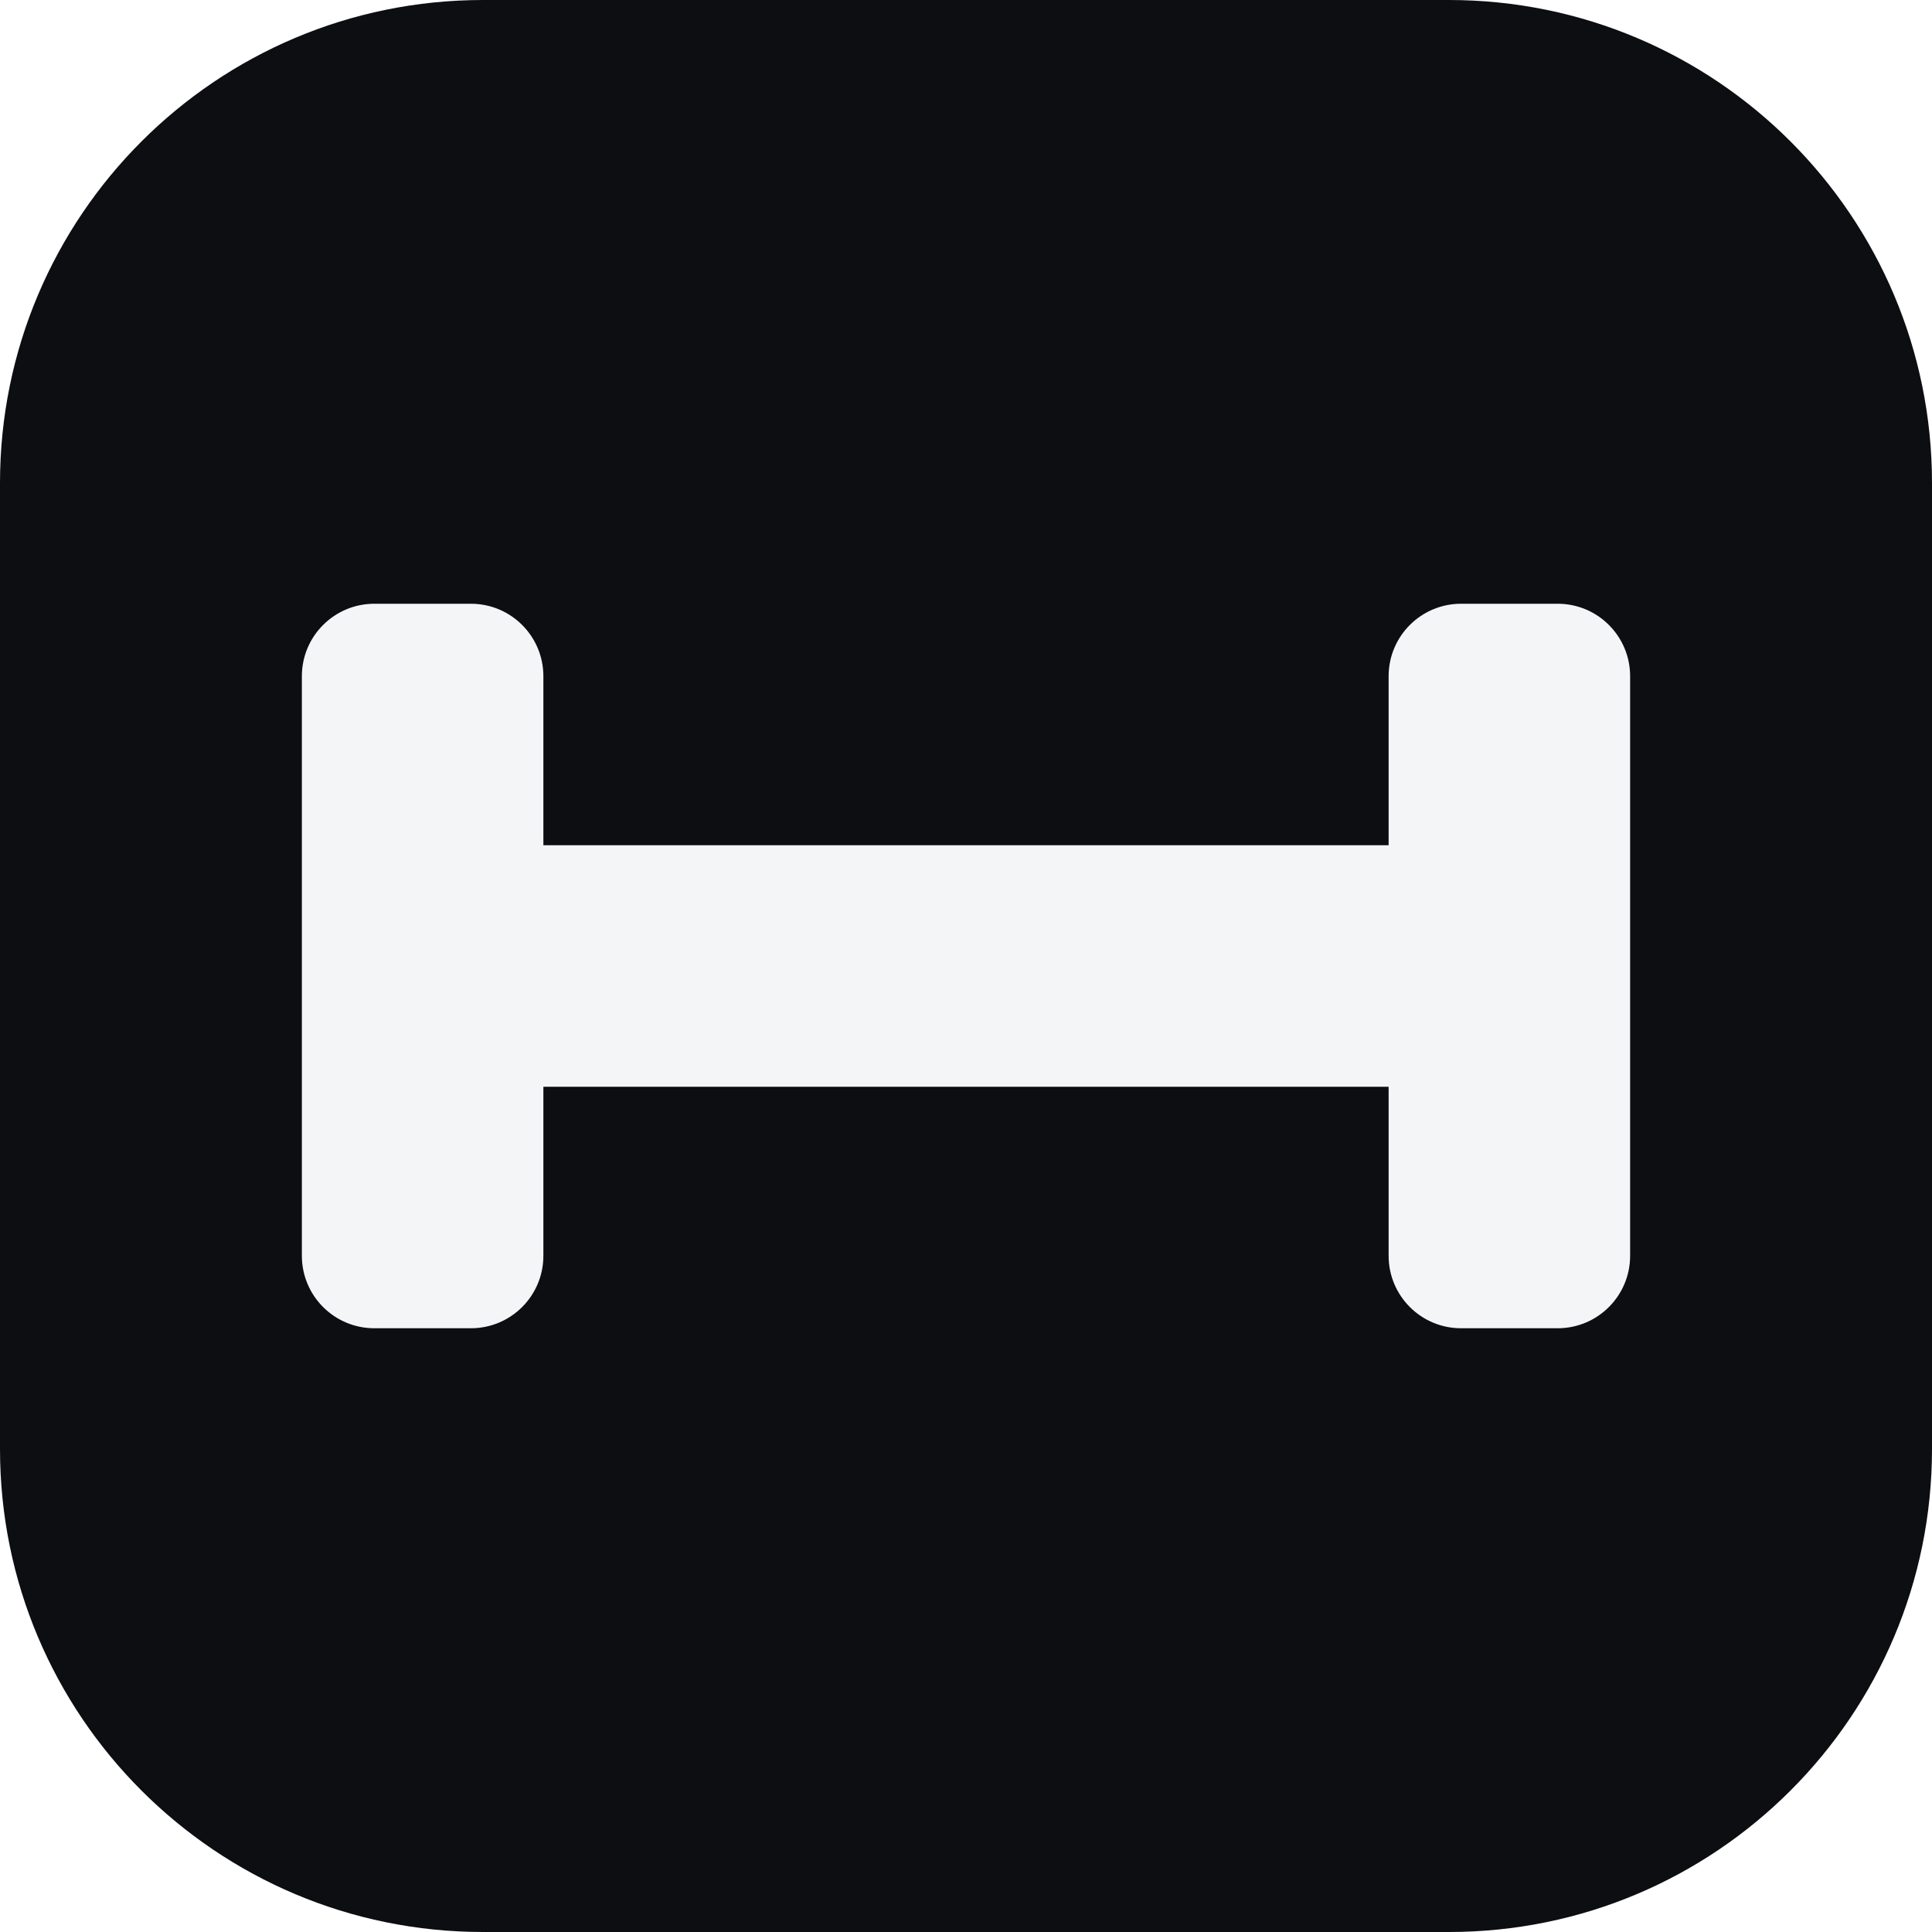
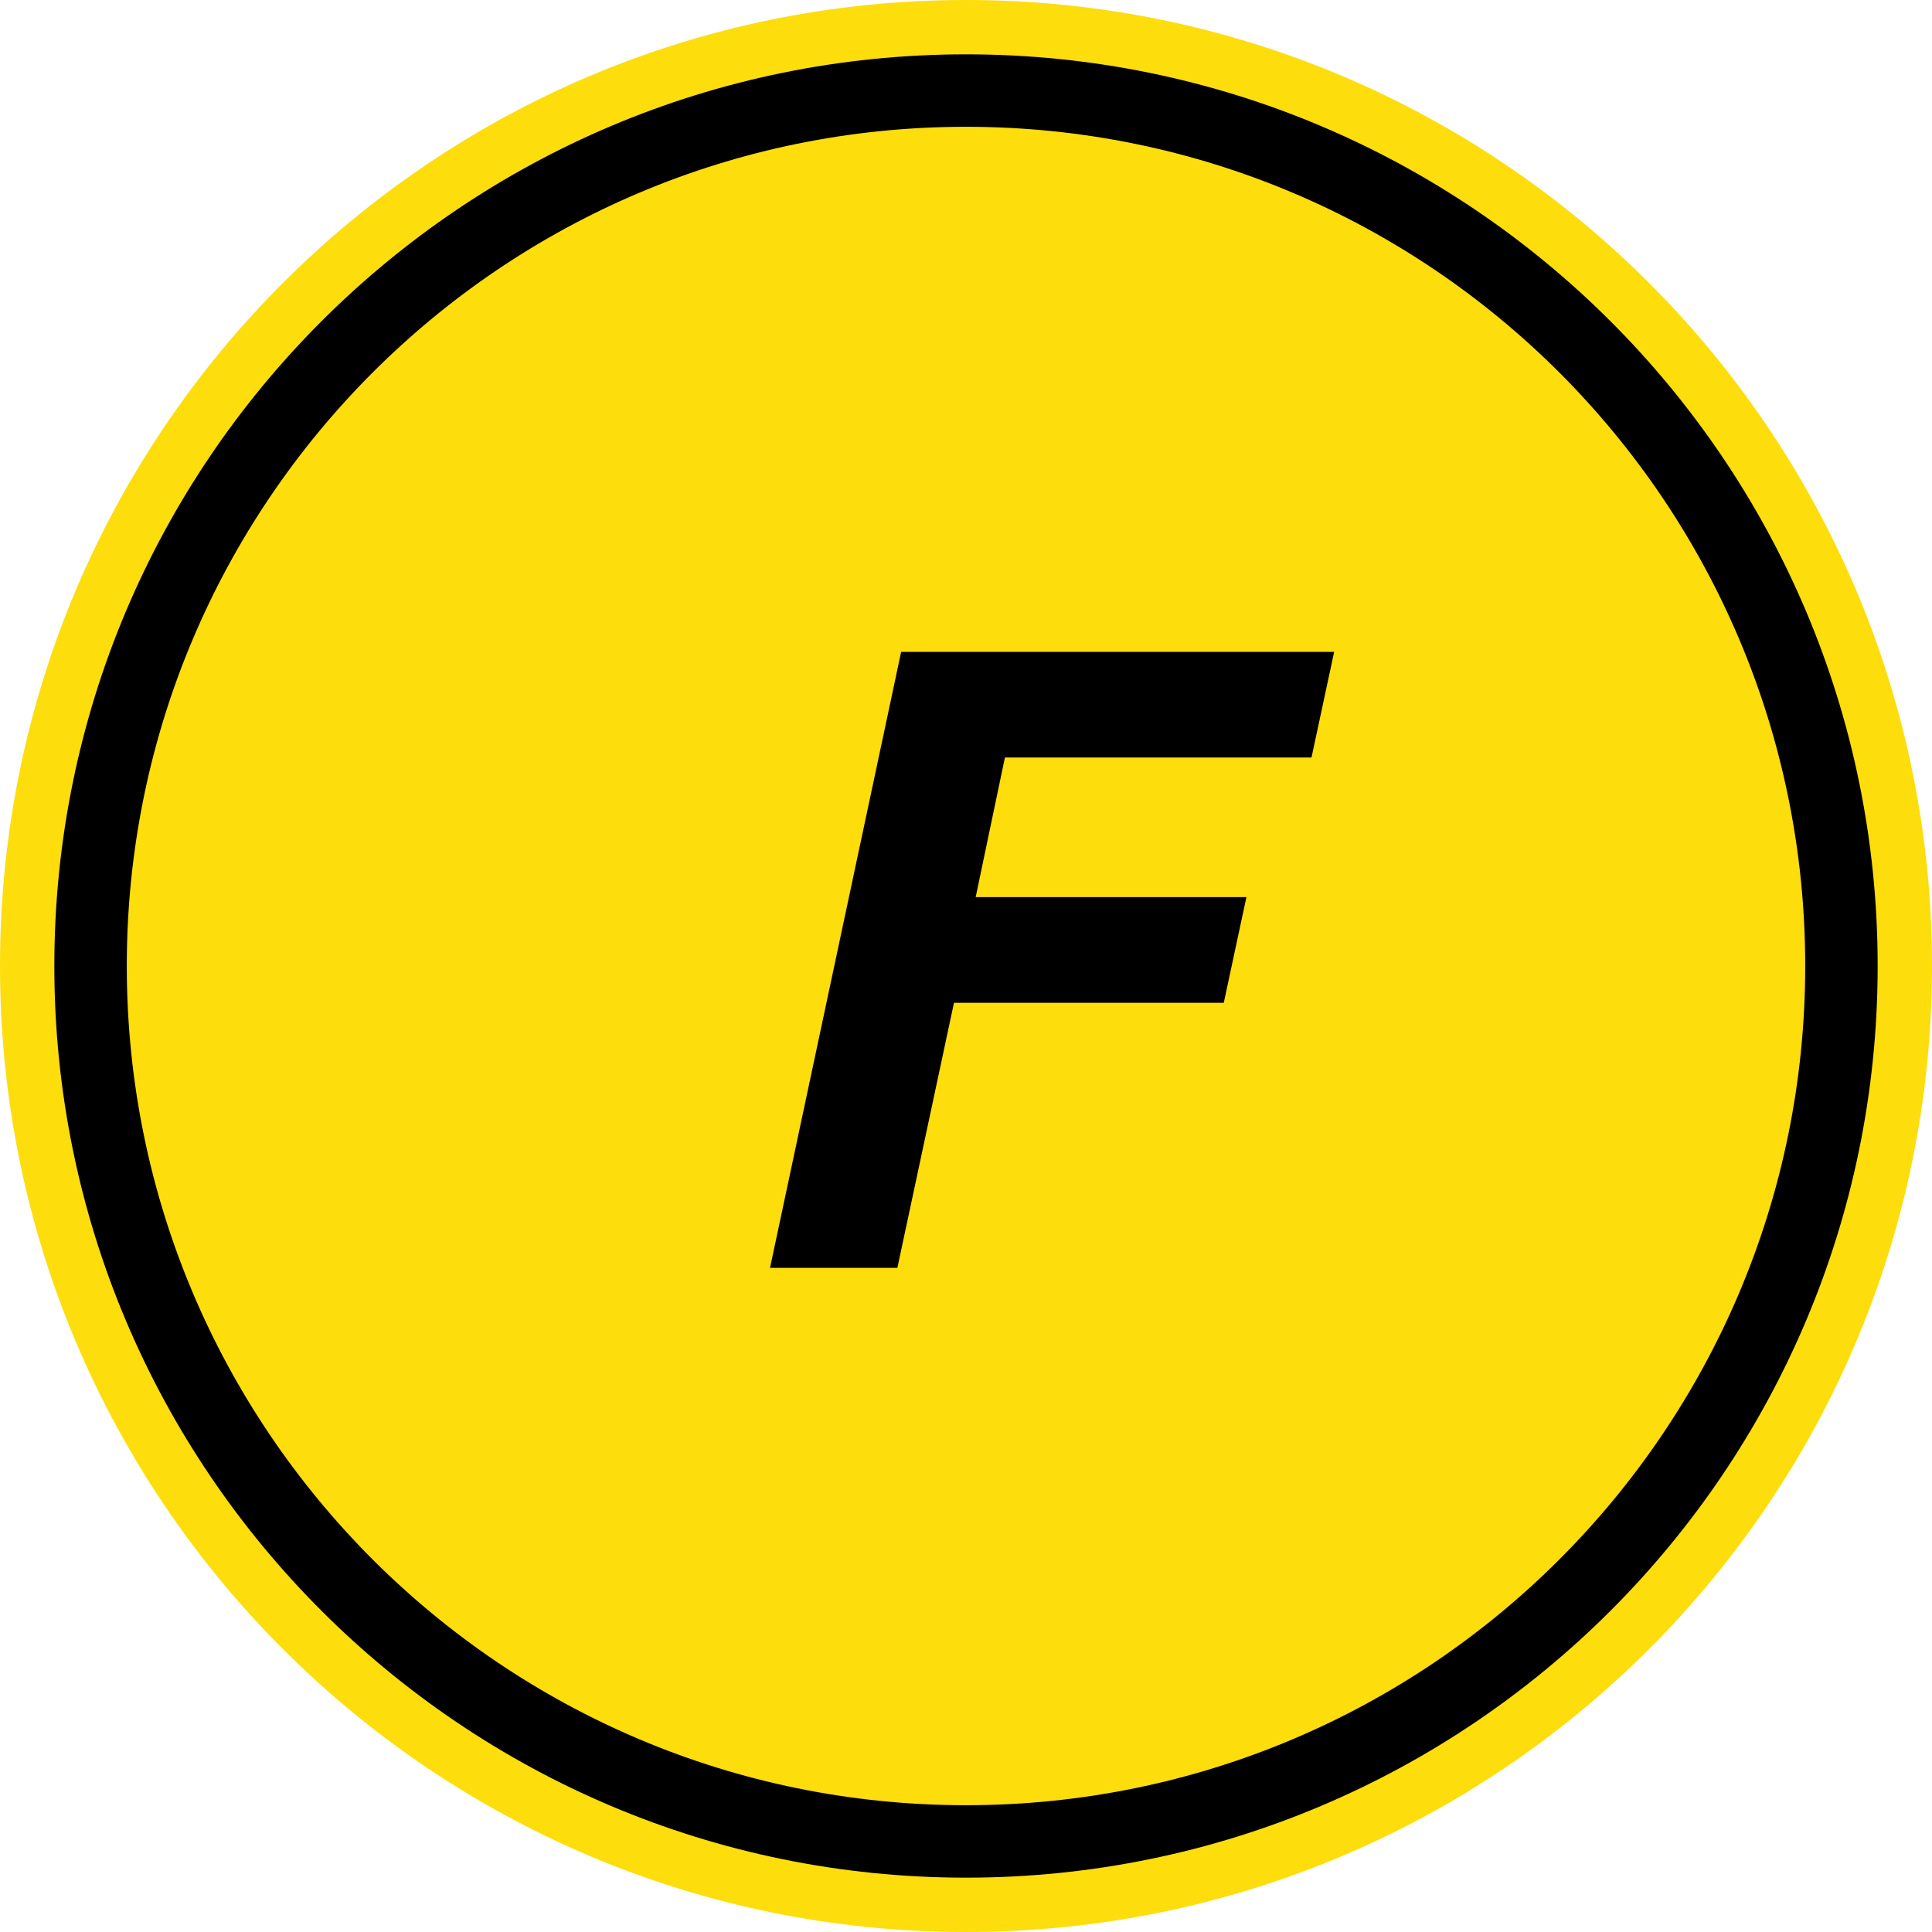
<svg xmlns="http://www.w3.org/2000/svg" viewBox="0 0 32 32" fill="none">
-   <rect width="32" height="32" rx="8" fill="#0C0E12" />
-   <rect x="6" y="14" width="20" height="4" rx="1" fill="#F4F5F7" />
-   <rect x="5" y="10" width="4" height="12" rx="1.2" fill="#F4F5F7" />
-   <rect x="23" y="10" width="4" height="12" rx="1.2" fill="#F4F5F7" />
+   <circle cx="16" cy="16" r="16" fill="#FDDD0B" />
+   <circle cx="16" cy="16" r="14.5" stroke="#000000" stroke-width="1.2" />
+   <text x="16" y="21" text-anchor="middle" font-family="Arial Black, Helvetica, sans-serif" font-size="14" font-weight="900" font-style="italic" fill="#000000">F</text>
</svg>
